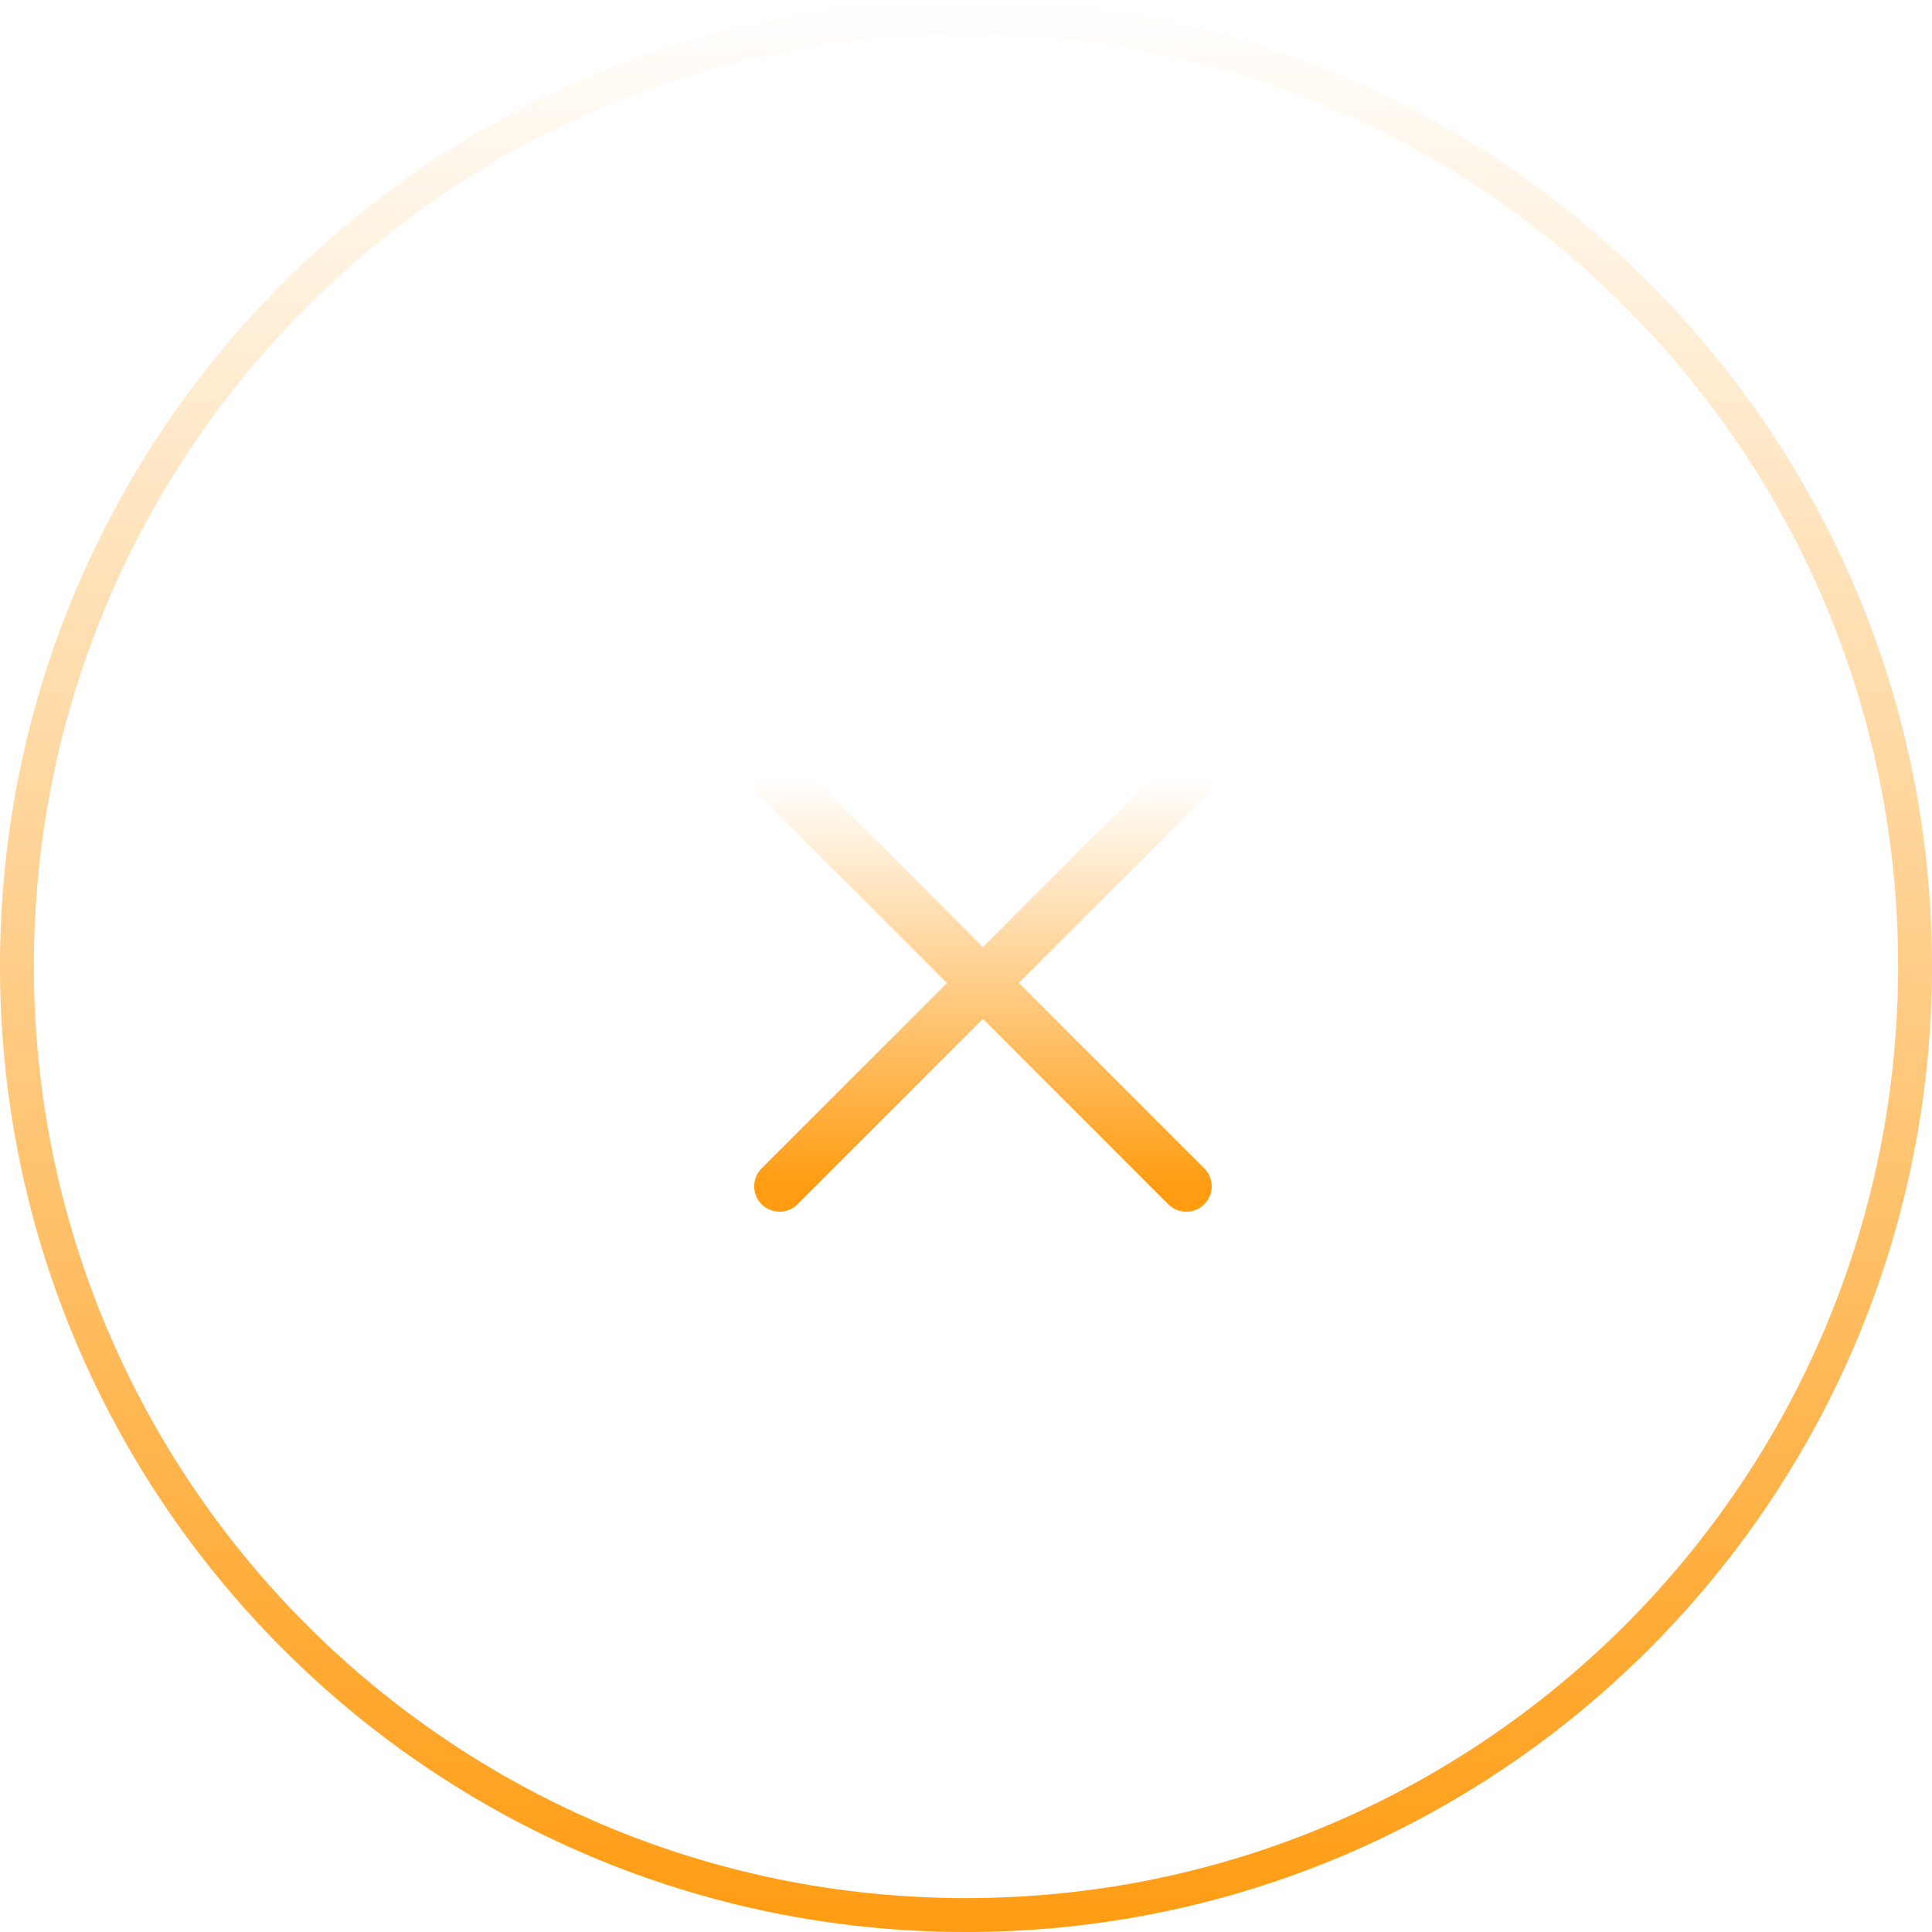
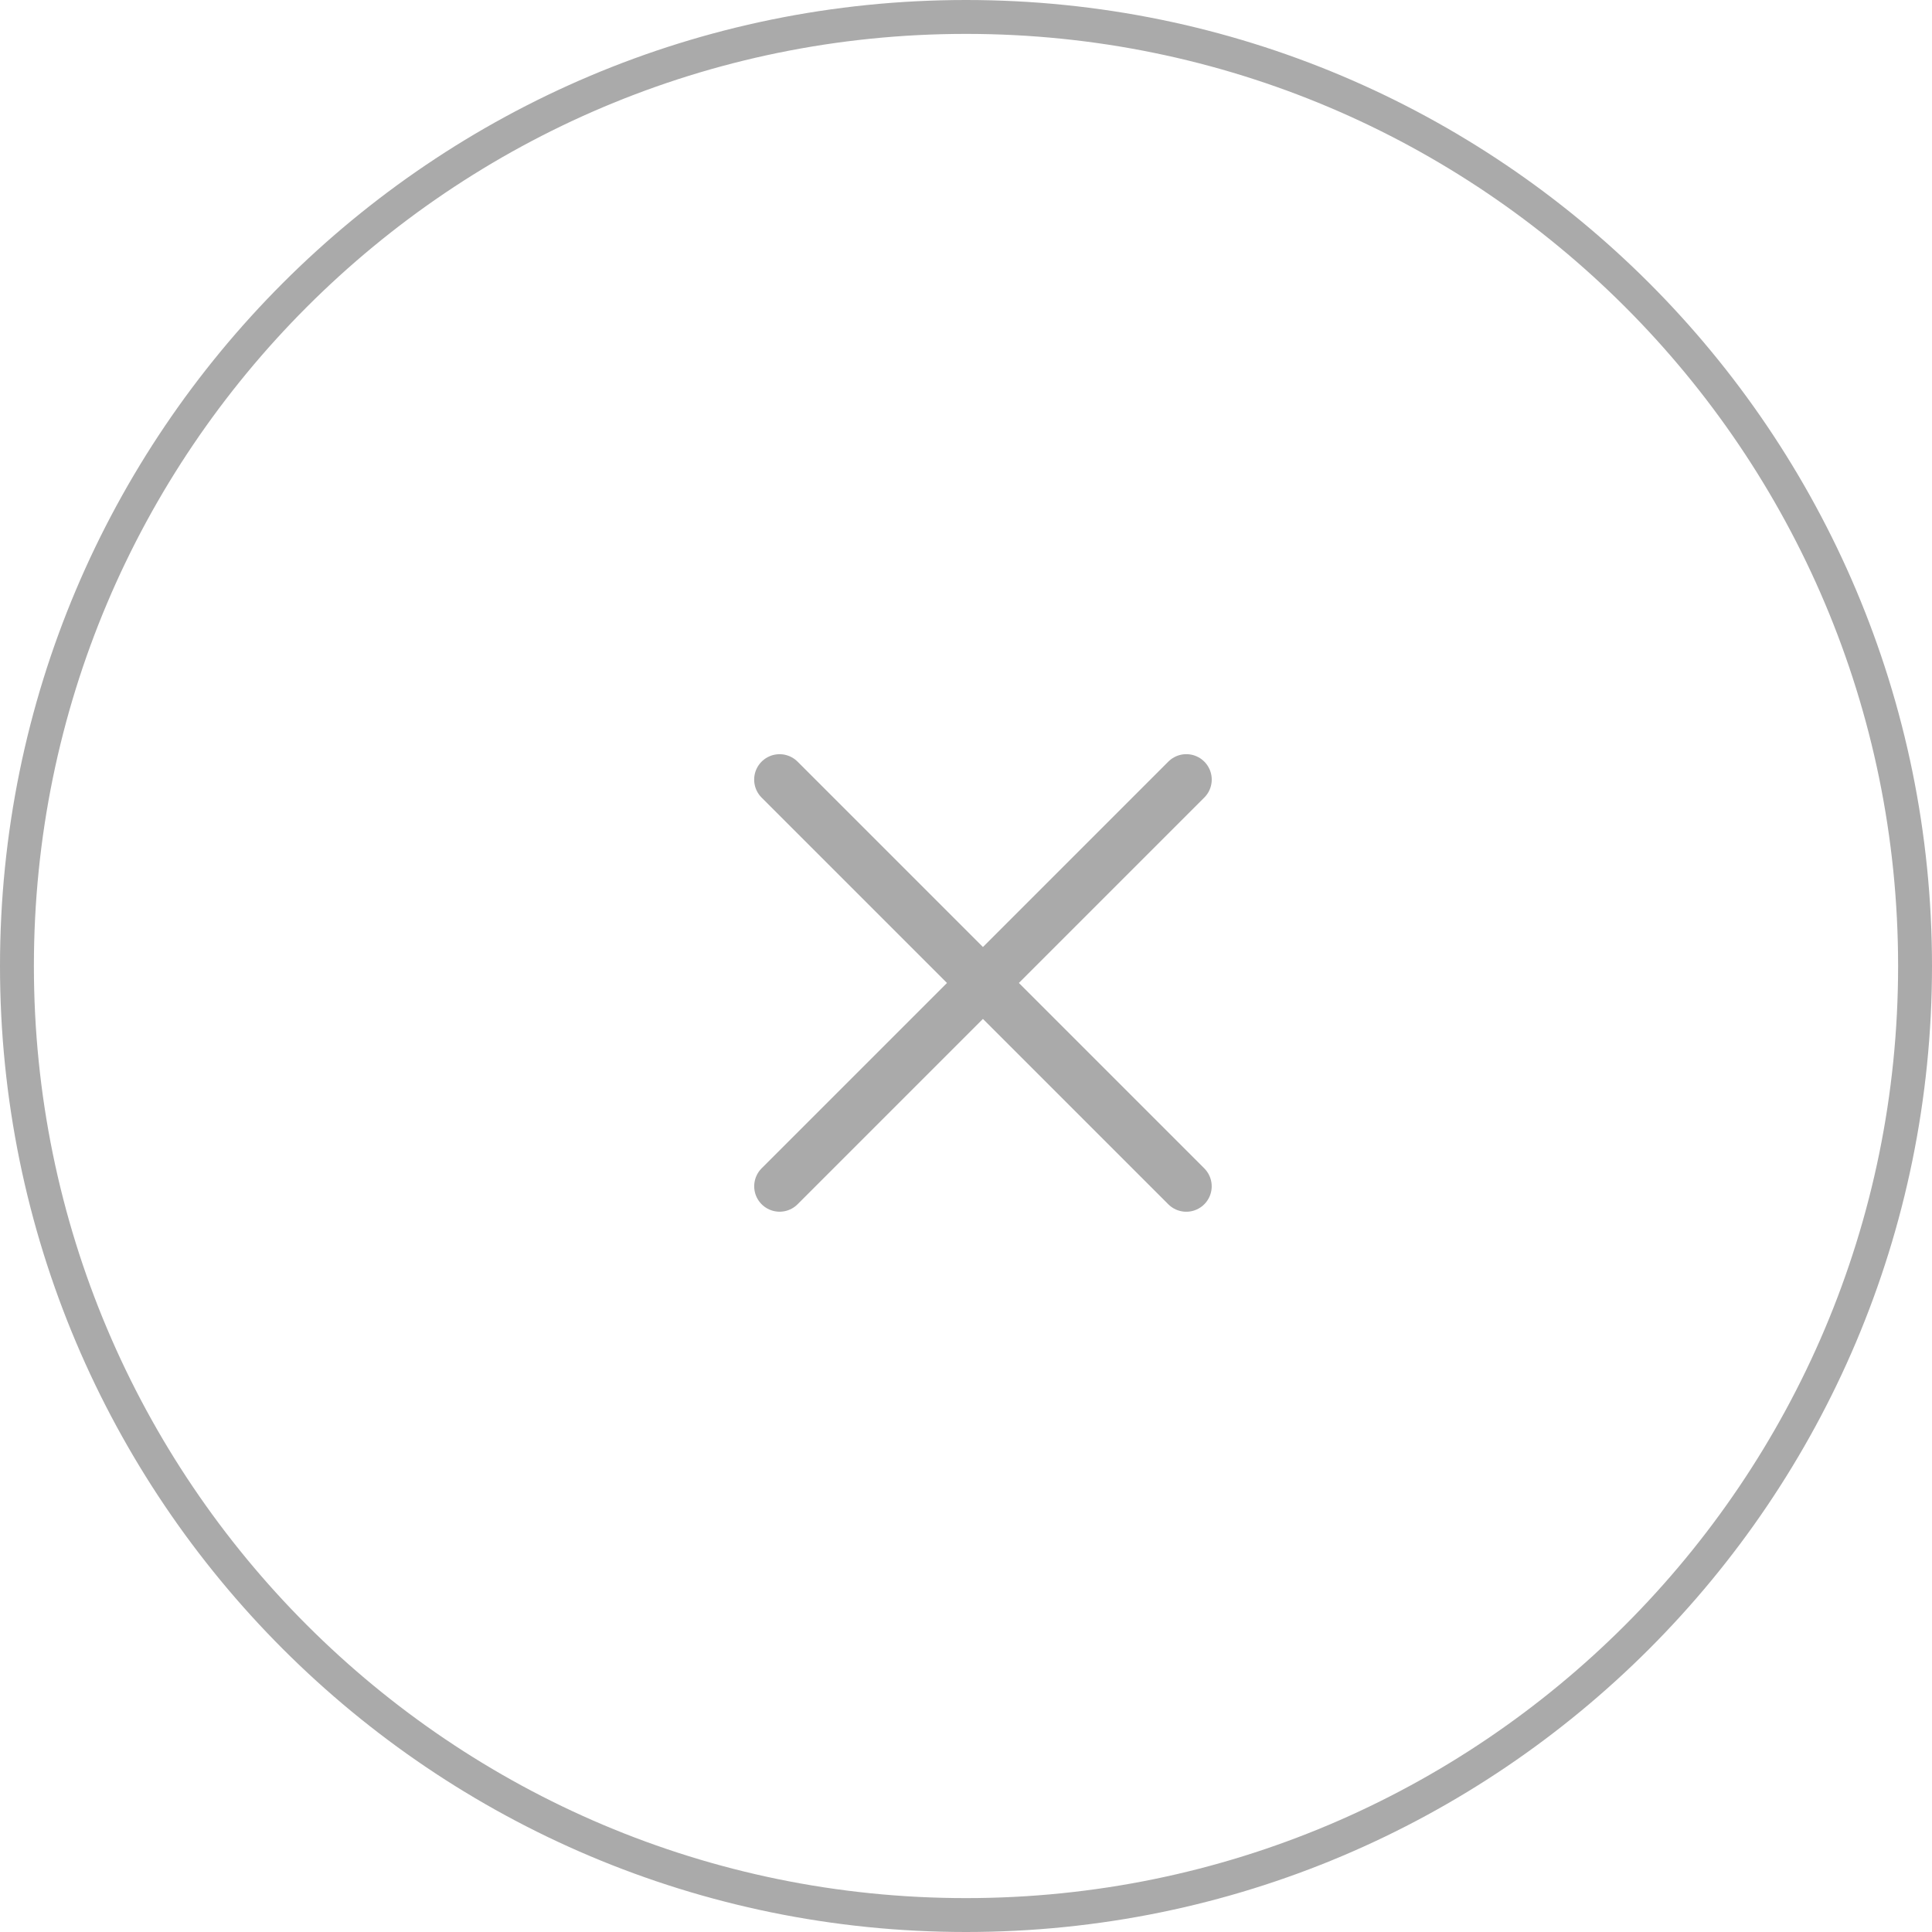
<svg xmlns="http://www.w3.org/2000/svg" width="57" height="57" viewBox="0 0 57 57" fill="none">
-   <circle cx="28.5" cy="28.5" r="28" stroke="url(#paint0_linear_810_961)" />
-   <path d="M35 23L23.001 34.999M34.999 35L23 23.001" stroke="url(#paint1_linear_810_961)" stroke-width="1.5" stroke-linecap="round" stroke-linejoin="round" />
-   <defs>
-     <linearGradient id="paint0_linear_810_961" x1="28.5" y1="0" x2="28.5" y2="57" gradientUnits="userSpaceOnUse">
-       <stop stop-color="white" />
-       <stop offset="1" stop-color="#FF9C12" />
-     </linearGradient>
-     <linearGradient id="paint1_linear_810_961" x1="29" y1="23" x2="29" y2="35" gradientUnits="userSpaceOnUse">
-       <stop stop-color="white" />
-       <stop offset="1" stop-color="#FF9C12" />
-     </linearGradient>
-   </defs>
+   <circle cx="28.5" cy="28.5" r="28" stroke="#AAAAAA" />
+   <path d="M35 23L23.001 34.999M34.999 35L23 23.001" stroke="#AAAAAA" stroke-width="1.5" stroke-linecap="round" stroke-linejoin="round" />
</svg>
